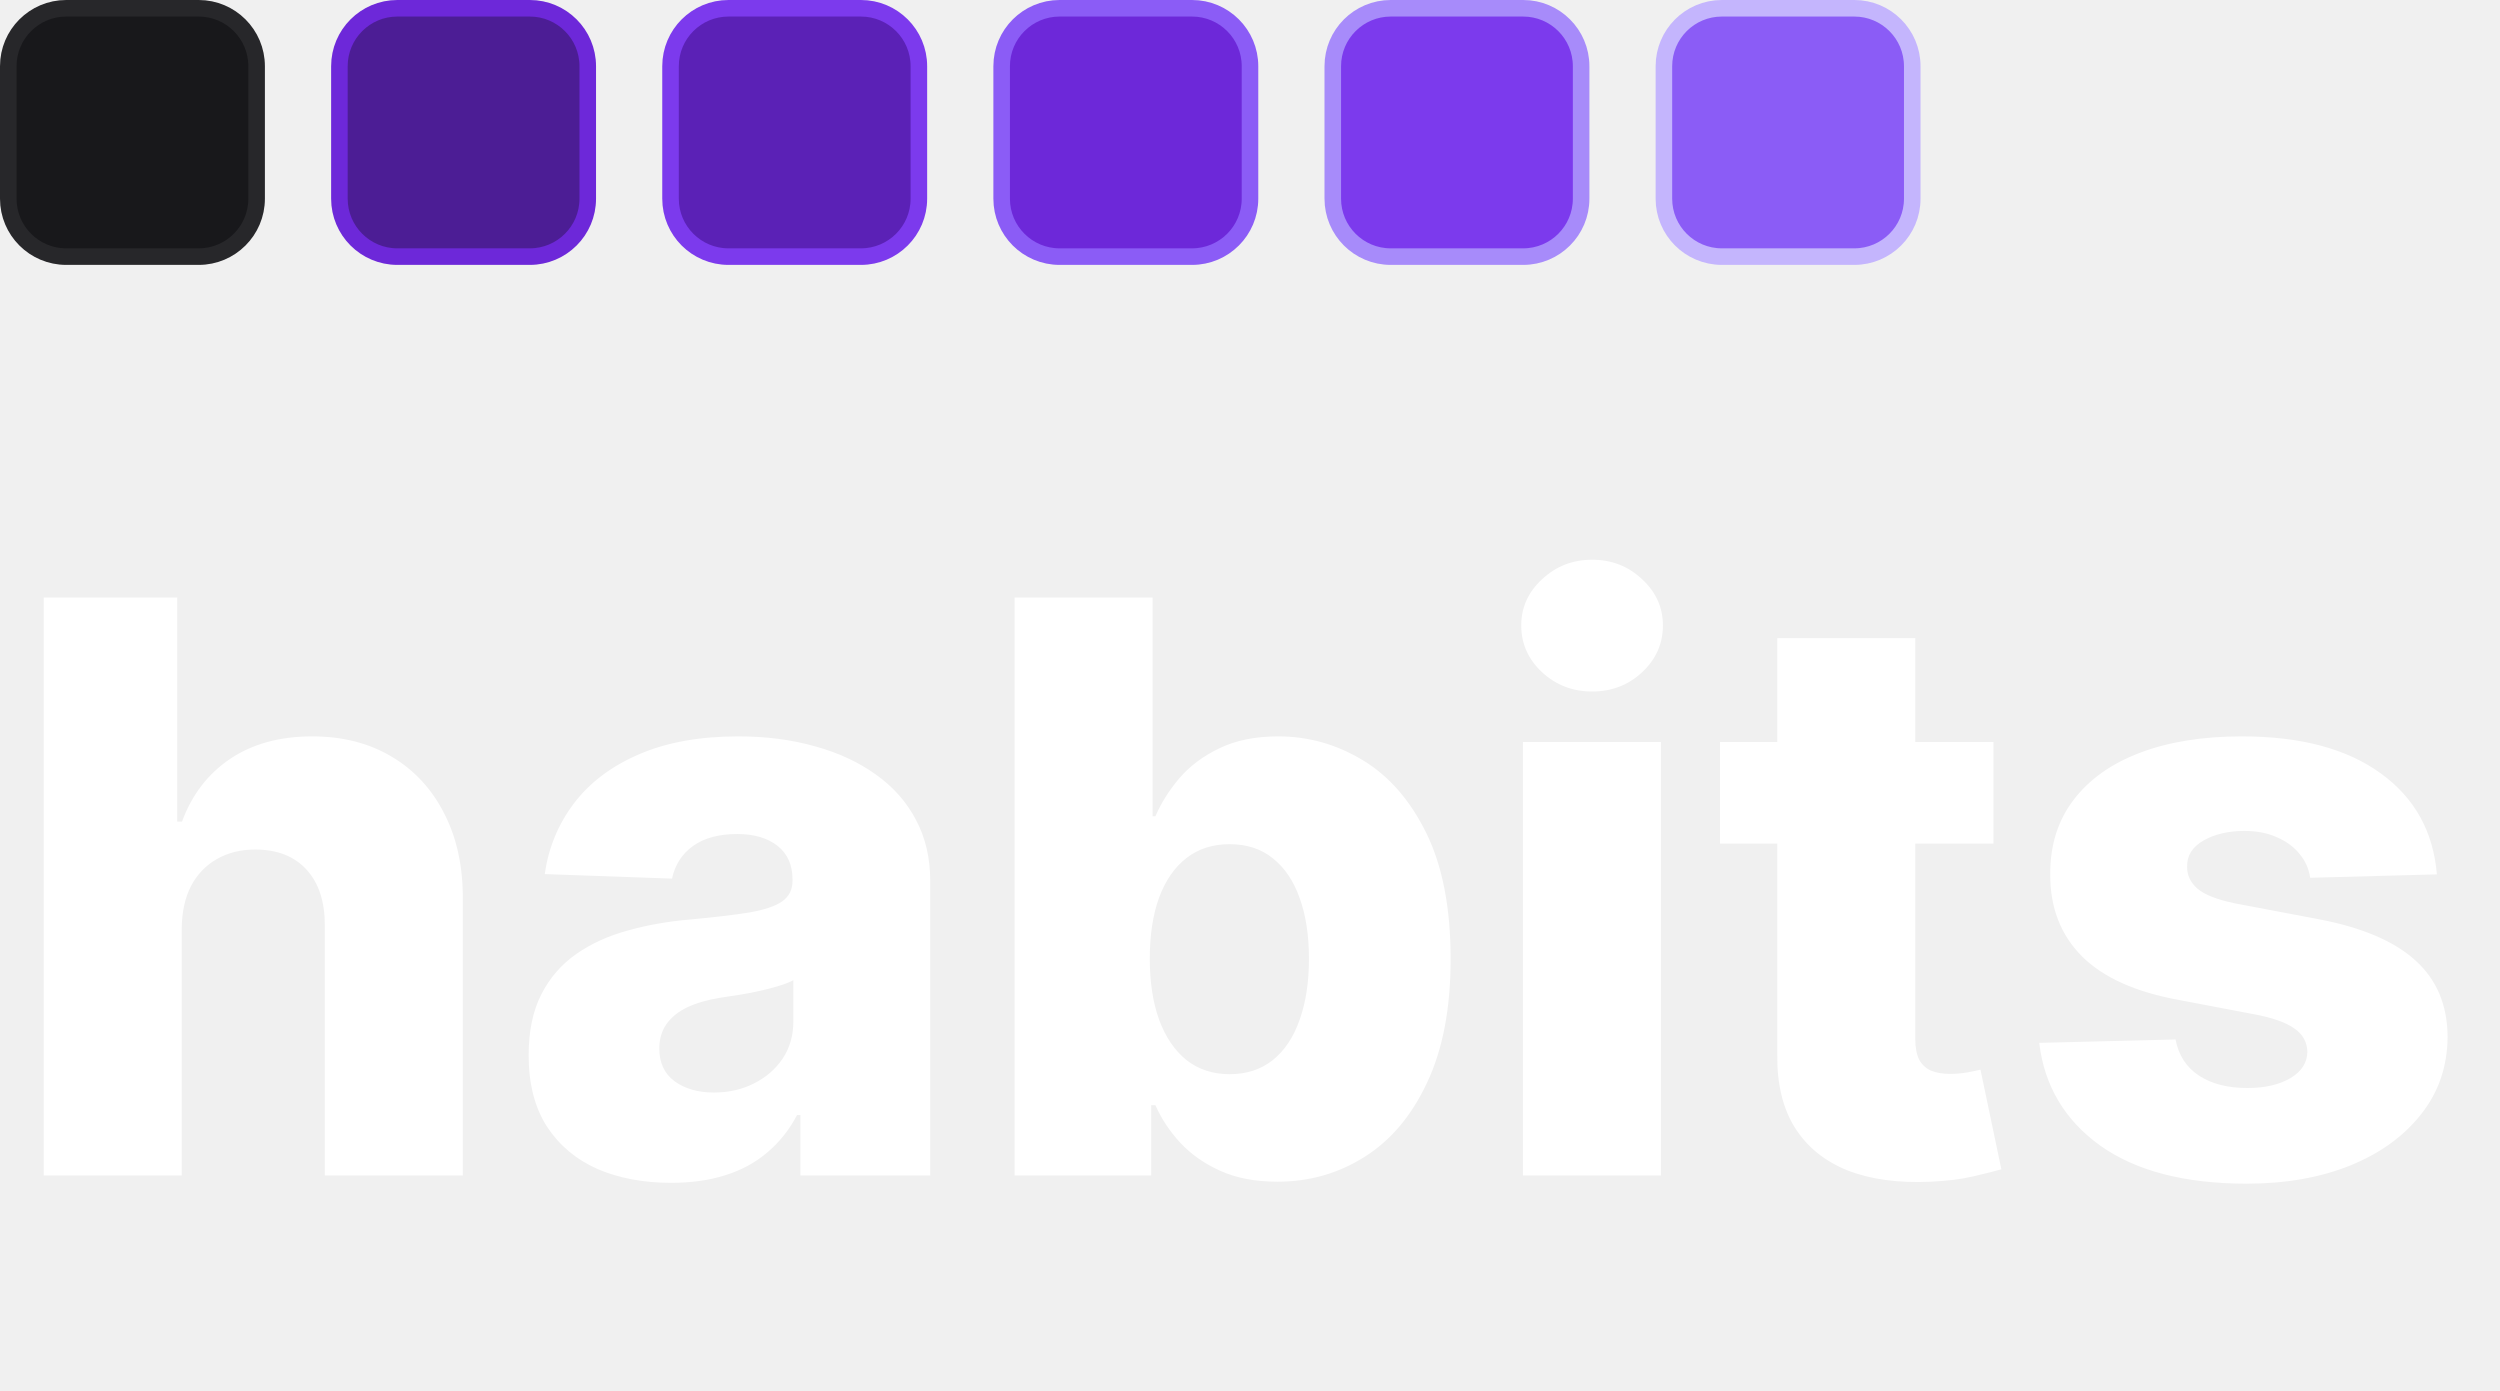
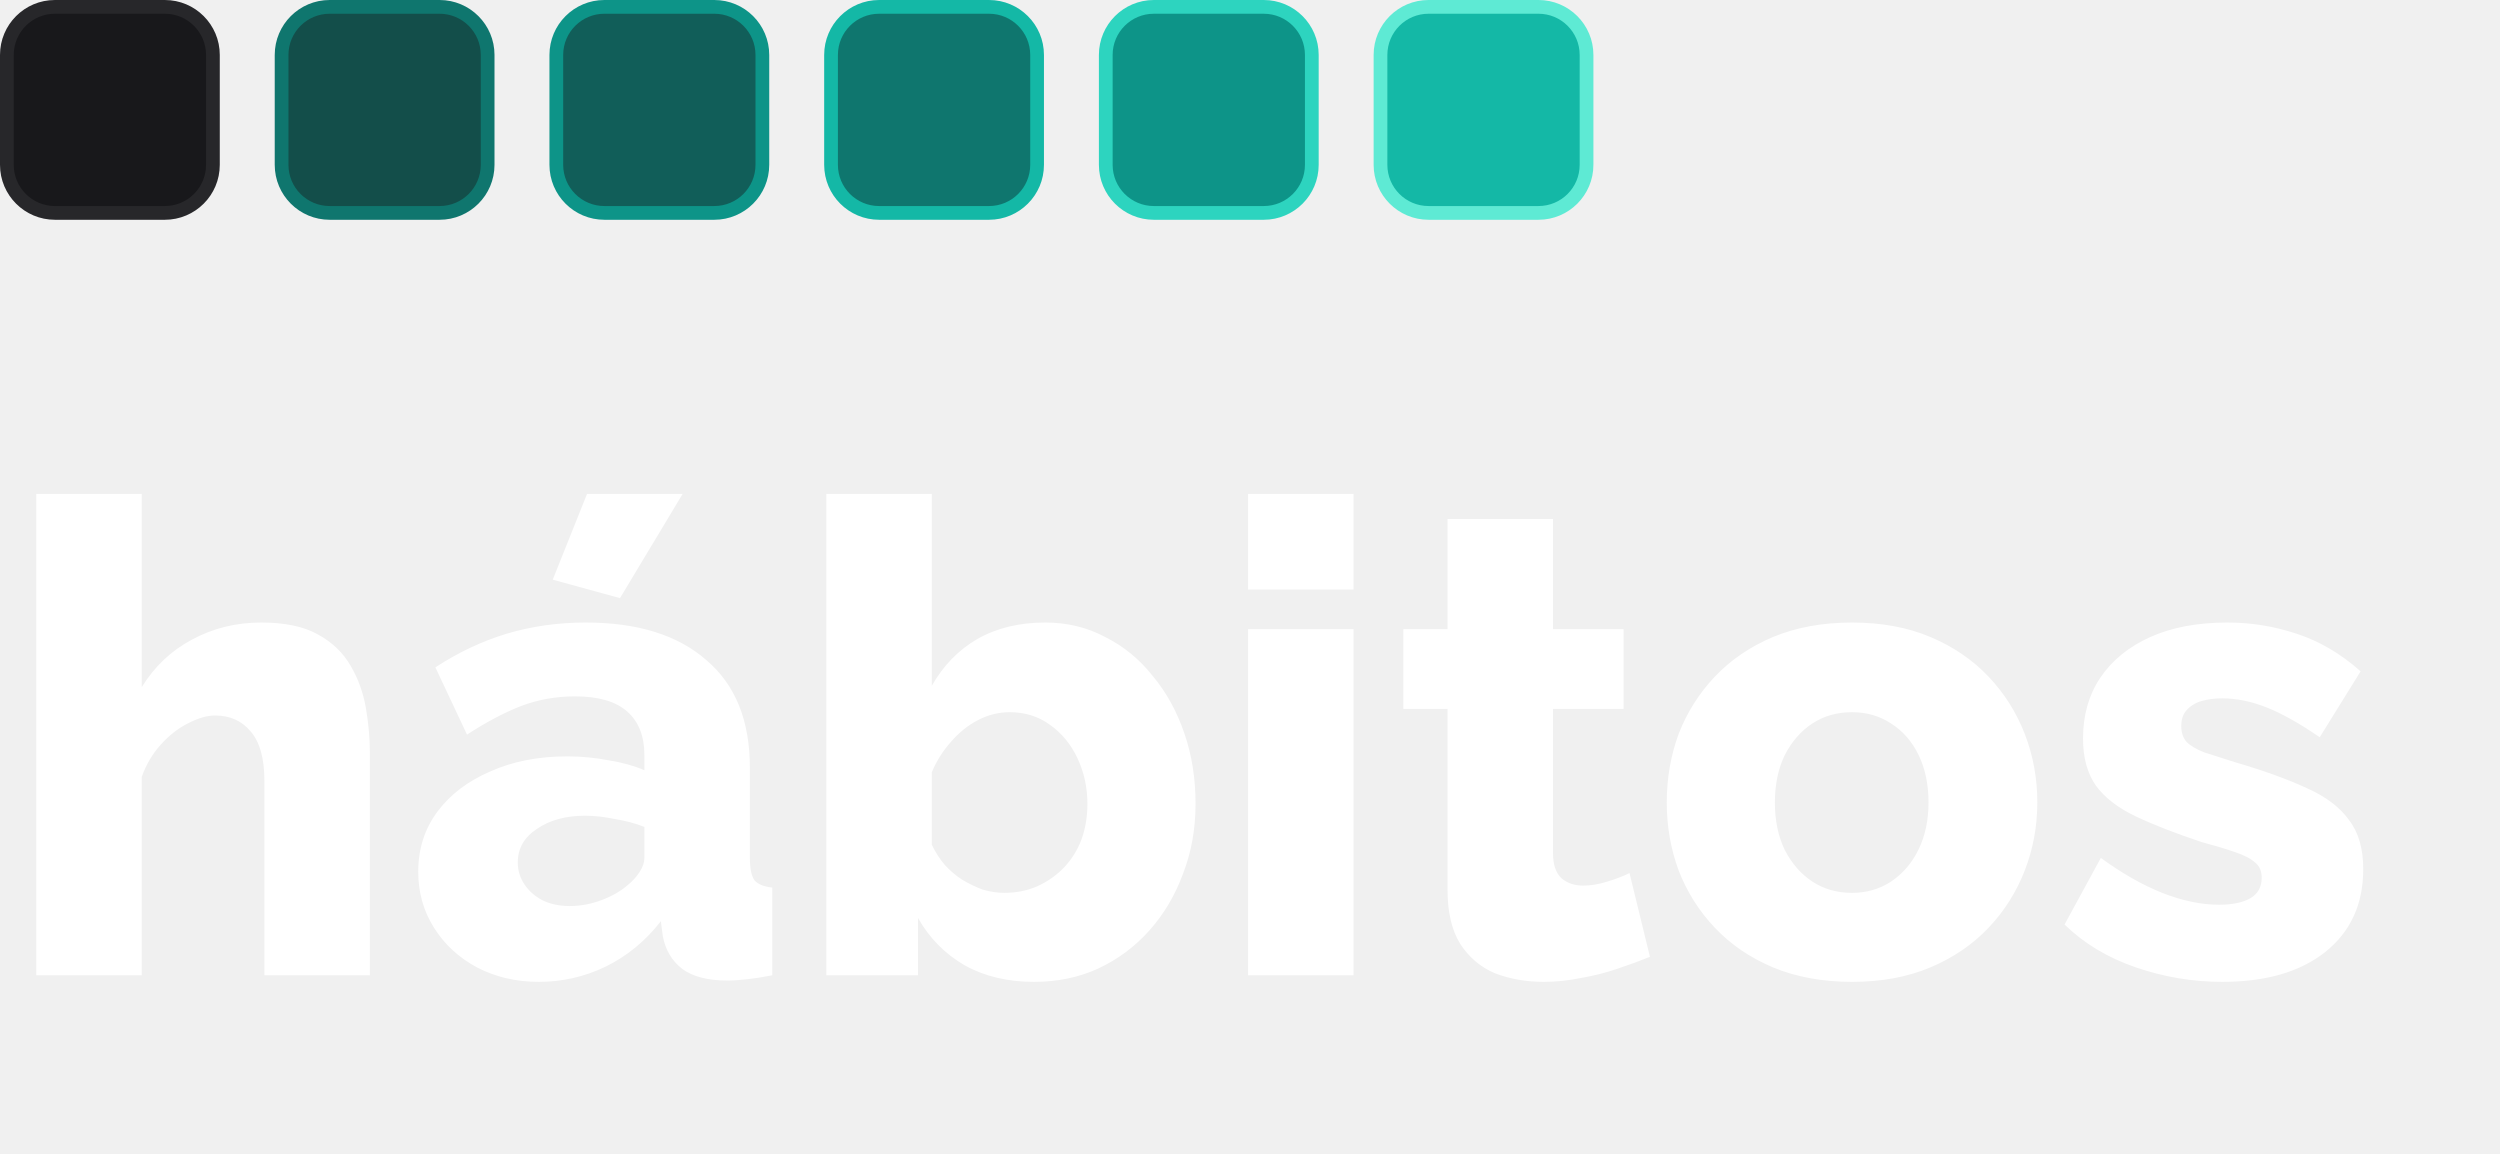
- <svg xmlns="http://www.w3.org/2000/svg" width="151" height="84" viewBox="0 0 151 84" fill="none">
-   <path d="M10.977 56.068V71H2.642V36.091H10.704V49.625H10.994C11.585 48.011 12.551 46.75 13.892 45.841C15.244 44.932 16.898 44.477 18.852 44.477C20.693 44.477 22.296 44.886 23.659 45.705C25.023 46.511 26.079 47.653 26.829 49.131C27.591 50.608 27.966 52.335 27.954 54.312V71H19.619V55.949C19.631 54.494 19.267 53.358 18.528 52.54C17.79 51.722 16.75 51.312 15.409 51.312C14.534 51.312 13.761 51.506 13.091 51.892C12.432 52.267 11.915 52.807 11.54 53.511C11.176 54.216 10.989 55.068 10.977 56.068ZM40.538 71.443C38.868 71.443 37.385 71.165 36.09 70.608C34.805 70.04 33.788 69.188 33.038 68.051C32.3 66.903 31.93 65.466 31.93 63.739C31.93 62.284 32.186 61.057 32.697 60.057C33.209 59.057 33.913 58.244 34.811 57.619C35.709 56.994 36.743 56.523 37.913 56.205C39.084 55.875 40.334 55.653 41.663 55.54C43.152 55.403 44.351 55.261 45.26 55.114C46.169 54.955 46.828 54.733 47.237 54.449C47.658 54.153 47.868 53.739 47.868 53.205V53.119C47.868 52.244 47.567 51.568 46.965 51.091C46.362 50.614 45.55 50.375 44.527 50.375C43.425 50.375 42.538 50.614 41.868 51.091C41.197 51.568 40.771 52.227 40.59 53.068L32.902 52.795C33.129 51.205 33.715 49.784 34.658 48.534C35.612 47.273 36.919 46.284 38.578 45.568C40.249 44.841 42.254 44.477 44.595 44.477C46.266 44.477 47.805 44.676 49.215 45.074C50.624 45.46 51.851 46.028 52.896 46.778C53.942 47.517 54.749 48.426 55.317 49.506C55.896 50.585 56.186 51.818 56.186 53.205V71H48.345V67.352H48.141C47.675 68.239 47.078 68.989 46.351 69.602C45.635 70.216 44.788 70.676 43.811 70.983C42.845 71.29 41.754 71.443 40.538 71.443ZM43.112 65.989C44.01 65.989 44.817 65.807 45.533 65.443C46.26 65.079 46.84 64.579 47.271 63.943C47.703 63.295 47.919 62.545 47.919 61.693V59.205C47.68 59.33 47.391 59.443 47.05 59.545C46.72 59.648 46.356 59.744 45.959 59.835C45.561 59.926 45.152 60.006 44.731 60.074C44.311 60.142 43.908 60.205 43.521 60.261C42.737 60.386 42.067 60.58 41.51 60.841C40.965 61.102 40.544 61.443 40.249 61.864C39.965 62.273 39.822 62.761 39.822 63.33C39.822 64.193 40.129 64.852 40.743 65.307C41.368 65.761 42.158 65.989 43.112 65.989ZM61.283 71V36.091H69.618V49.301H69.788C70.129 48.506 70.612 47.739 71.237 47C71.874 46.261 72.68 45.659 73.658 45.193C74.646 44.716 75.828 44.477 77.203 44.477C79.021 44.477 80.72 44.955 82.3 45.909C83.891 46.864 85.175 48.335 86.152 50.324C87.129 52.312 87.618 54.847 87.618 57.926C87.618 60.892 87.146 63.375 86.203 65.375C85.271 67.375 84.01 68.875 82.419 69.875C80.84 70.875 79.084 71.375 77.152 71.375C75.834 71.375 74.692 71.159 73.726 70.727C72.76 70.296 71.947 69.727 71.288 69.023C70.641 68.318 70.141 67.562 69.788 66.756H69.533V71H61.283ZM69.447 57.909C69.447 59.318 69.635 60.545 70.01 61.591C70.396 62.636 70.947 63.449 71.663 64.028C72.391 64.597 73.26 64.881 74.271 64.881C75.294 64.881 76.163 64.597 76.879 64.028C77.595 63.449 78.135 62.636 78.499 61.591C78.874 60.545 79.061 59.318 79.061 57.909C79.061 56.5 78.874 55.278 78.499 54.244C78.135 53.21 77.595 52.409 76.879 51.841C76.175 51.273 75.305 50.989 74.271 50.989C73.249 50.989 72.379 51.267 71.663 51.824C70.947 52.381 70.396 53.176 70.01 54.21C69.635 55.244 69.447 56.477 69.447 57.909ZM91.986 71V44.818H100.321V71H91.986ZM96.162 41.767C94.992 41.767 93.986 41.381 93.145 40.608C92.304 39.824 91.883 38.881 91.883 37.778C91.883 36.688 92.304 35.756 93.145 34.983C93.986 34.199 94.992 33.807 96.162 33.807C97.344 33.807 98.349 34.199 99.179 34.983C100.02 35.756 100.44 36.688 100.44 37.778C100.44 38.881 100.02 39.824 99.179 40.608C98.349 41.381 97.344 41.767 96.162 41.767ZM120.405 44.818V50.955H103.888V44.818H120.405ZM107.348 38.545H115.683V62.767C115.683 63.278 115.763 63.693 115.922 64.011C116.092 64.318 116.337 64.54 116.655 64.676C116.973 64.801 117.354 64.864 117.797 64.864C118.115 64.864 118.45 64.835 118.803 64.778C119.166 64.71 119.439 64.653 119.621 64.608L120.882 70.625C120.484 70.739 119.922 70.881 119.195 71.051C118.479 71.222 117.621 71.329 116.621 71.375C114.666 71.466 112.99 71.239 111.592 70.693C110.206 70.136 109.143 69.273 108.405 68.102C107.678 66.932 107.325 65.46 107.348 63.688V38.545ZM147.188 52.812L139.534 53.017C139.455 52.472 139.239 51.989 138.886 51.568C138.534 51.136 138.074 50.801 137.506 50.562C136.949 50.312 136.301 50.188 135.562 50.188C134.597 50.188 133.773 50.381 133.091 50.767C132.42 51.153 132.091 51.676 132.102 52.335C132.091 52.847 132.295 53.29 132.716 53.665C133.148 54.04 133.915 54.341 135.017 54.568L140.062 55.523C142.676 56.023 144.619 56.852 145.892 58.011C147.176 59.17 147.824 60.705 147.835 62.614C147.824 64.409 147.29 65.972 146.233 67.301C145.188 68.631 143.756 69.665 141.938 70.403C140.119 71.131 138.04 71.494 135.699 71.494C131.96 71.494 129.011 70.727 126.852 69.193C124.705 67.648 123.477 65.579 123.17 62.989L131.403 62.784C131.585 63.739 132.057 64.466 132.818 64.966C133.58 65.466 134.551 65.716 135.733 65.716C136.801 65.716 137.67 65.517 138.341 65.119C139.011 64.722 139.352 64.193 139.364 63.534C139.352 62.943 139.091 62.472 138.58 62.119C138.068 61.756 137.267 61.472 136.176 61.267L131.608 60.398C128.983 59.92 127.028 59.04 125.744 57.756C124.46 56.46 123.824 54.812 123.835 52.812C123.824 51.062 124.29 49.568 125.233 48.33C126.176 47.08 127.517 46.125 129.256 45.466C130.994 44.807 133.045 44.477 135.409 44.477C138.955 44.477 141.75 45.222 143.795 46.71C145.841 48.188 146.972 50.222 147.188 52.812Z" fill="white" />
+ <svg xmlns="http://www.w3.org/2000/svg" width="182" height="84" viewBox="0 0 182 84" fill="none">
+   <path d="M26.928 71H19.248V56.84C19.248 55.208 18.912 54.008 18.24 53.24C17.6 52.472 16.736 52.088 15.648 52.088C15.072 52.088 14.416 52.28 13.68 52.664C12.976 53.016 12.32 53.528 11.712 54.2C11.104 54.872 10.64 55.656 10.32 56.552V71H2.64V35.96H10.32V50.024C11.248 48.52 12.464 47.368 13.968 46.568C15.504 45.736 17.184 45.32 19.008 45.32C20.736 45.32 22.112 45.608 23.136 46.184C24.192 46.76 24.992 47.528 25.536 48.488C26.08 49.416 26.448 50.44 26.64 51.56C26.832 52.68 26.928 53.784 26.928 54.872V71ZM30.447 63.464C30.447 61.8 30.911 60.344 31.839 59.096C32.767 57.848 34.047 56.872 35.679 56.168C37.311 55.432 39.183 55.064 41.295 55.064C42.319 55.064 43.327 55.16 44.319 55.352C45.311 55.512 46.175 55.752 46.911 56.072V54.968C46.911 53.592 46.495 52.536 45.663 51.8C44.831 51.064 43.567 50.696 41.871 50.696C40.463 50.696 39.135 50.936 37.887 51.416C36.671 51.896 35.375 52.584 33.999 53.48L31.695 48.584C33.359 47.496 35.087 46.68 36.879 46.136C38.703 45.592 40.623 45.32 42.639 45.32C46.415 45.32 49.343 46.232 51.423 48.056C53.535 49.848 54.591 52.456 54.591 55.88V62.456C54.591 63.224 54.703 63.768 54.927 64.088C55.183 64.376 55.615 64.552 56.223 64.616V71C55.583 71.128 54.975 71.224 54.399 71.288C53.855 71.352 53.375 71.384 52.959 71.384C51.519 71.384 50.415 71.096 49.647 70.52C48.911 69.944 48.447 69.16 48.255 68.168L48.111 67.064C46.991 68.504 45.647 69.608 44.079 70.376C42.543 71.112 40.927 71.48 39.231 71.48C37.567 71.48 36.063 71.128 34.719 70.424C33.407 69.72 32.367 68.76 31.599 67.544C30.831 66.328 30.447 64.968 30.447 63.464ZM45.711 64.424C46.063 64.136 46.351 63.816 46.575 63.464C46.799 63.112 46.911 62.776 46.911 62.456V60.2C46.271 59.944 45.551 59.752 44.751 59.624C43.983 59.464 43.263 59.384 42.591 59.384C41.183 59.384 40.015 59.704 39.087 60.344C38.159 60.952 37.695 61.768 37.695 62.792C37.695 63.368 37.855 63.896 38.175 64.376C38.495 64.856 38.927 65.24 39.471 65.528C40.047 65.816 40.719 65.96 41.487 65.96C42.255 65.96 43.023 65.816 43.791 65.528C44.559 65.24 45.199 64.872 45.711 64.424ZM45.135 43.544L40.239 42.2L42.735 35.96H49.695L45.135 43.544ZM75.276 71.48C73.356 71.48 71.676 71.08 70.236 70.28C68.796 69.448 67.66 68.296 66.828 66.824V71H60.156V35.96H67.836V49.928C68.668 48.456 69.772 47.32 71.148 46.52C72.556 45.72 74.204 45.32 76.092 45.32C77.692 45.32 79.148 45.672 80.46 46.376C81.804 47.048 82.956 47.992 83.916 49.208C84.908 50.392 85.676 51.784 86.22 53.384C86.764 54.952 87.036 56.664 87.036 58.52C87.036 60.344 86.732 62.04 86.124 63.608C85.548 65.176 84.732 66.552 83.676 67.736C82.62 68.92 81.372 69.848 79.932 70.52C78.524 71.16 76.972 71.48 75.276 71.48ZM73.116 65C73.98 65 74.78 64.84 75.516 64.52C76.284 64.168 76.94 63.704 77.484 63.128C78.028 62.552 78.444 61.88 78.732 61.112C79.02 60.312 79.164 59.448 79.164 58.52C79.164 57.336 78.924 56.232 78.444 55.208C77.964 54.184 77.292 53.368 76.428 52.76C75.596 52.152 74.62 51.848 73.5 51.848C72.7 51.848 71.932 52.04 71.196 52.424C70.46 52.808 69.804 53.336 69.228 54.008C68.652 54.648 68.188 55.384 67.836 56.216V61.496C68.092 62.04 68.412 62.536 68.796 62.984C69.18 63.4 69.596 63.752 70.044 64.04C70.524 64.328 71.02 64.568 71.532 64.76C72.076 64.92 72.604 65 73.116 65ZM90.859 71V45.8H98.539V71H90.859ZM90.859 42.92V35.96H98.539V42.92H90.859ZM120.116 69.656C119.412 69.944 118.628 70.232 117.764 70.52C116.932 70.808 116.052 71.032 115.124 71.192C114.196 71.384 113.284 71.48 112.388 71.48C111.108 71.48 109.924 71.272 108.836 70.856C107.78 70.408 106.932 69.688 106.292 68.696C105.684 67.704 105.38 66.392 105.38 64.76V51.608H102.164V45.8H105.38V37.784H113.06V45.8H118.196V51.608H113.06V62.12C113.06 62.952 113.268 63.56 113.684 63.944C114.1 64.296 114.628 64.472 115.268 64.472C115.812 64.472 116.388 64.376 116.996 64.184C117.636 63.992 118.18 63.784 118.628 63.56L120.116 69.656ZM134.828 71.48C132.684 71.48 130.764 71.128 129.068 70.424C127.404 69.72 125.996 68.76 124.844 67.544C123.692 66.328 122.812 64.936 122.204 63.368C121.628 61.8 121.34 60.152 121.34 58.424C121.34 56.664 121.628 55 122.204 53.432C122.812 51.864 123.692 50.472 124.844 49.256C125.996 48.04 127.404 47.08 129.068 46.376C130.764 45.672 132.684 45.32 134.828 45.32C136.972 45.32 138.876 45.672 140.54 46.376C142.204 47.08 143.612 48.04 144.764 49.256C145.916 50.472 146.796 51.864 147.404 53.432C148.012 55 148.316 56.664 148.316 58.424C148.316 60.152 148.012 61.8 147.404 63.368C146.796 64.936 145.916 66.328 144.764 67.544C143.612 68.76 142.204 69.72 140.54 70.424C138.876 71.128 136.972 71.48 134.828 71.48ZM129.212 58.424C129.212 59.736 129.452 60.888 129.932 61.88C130.444 62.872 131.116 63.64 131.948 64.184C132.78 64.728 133.74 65 134.828 65C135.884 65 136.828 64.728 137.66 64.184C138.524 63.608 139.196 62.824 139.676 61.832C140.156 60.84 140.396 59.704 140.396 58.424C140.396 57.112 140.156 55.96 139.676 54.968C139.196 53.976 138.524 53.208 137.66 52.664C136.828 52.12 135.884 51.848 134.828 51.848C133.74 51.848 132.78 52.12 131.948 52.664C131.116 53.208 130.444 53.976 129.932 54.968C129.452 55.96 129.212 57.112 129.212 58.424ZM161.772 71.48C159.628 71.48 157.532 71.128 155.484 70.424C153.436 69.72 151.708 68.68 150.3 67.304L152.94 62.456C154.476 63.576 155.964 64.424 157.404 65C158.876 65.576 160.252 65.864 161.532 65.864C162.524 65.864 163.292 65.704 163.836 65.384C164.38 65.064 164.652 64.568 164.652 63.896C164.652 63.416 164.492 63.048 164.172 62.792C163.852 62.504 163.356 62.248 162.684 62.024C162.044 61.8 161.244 61.56 160.284 61.304C158.364 60.664 156.764 60.04 155.484 59.432C154.204 58.824 153.244 58.088 152.604 57.224C151.964 56.328 151.644 55.176 151.644 53.768C151.644 52.072 152.06 50.6 152.892 49.352C153.756 48.072 154.972 47.08 156.54 46.376C158.108 45.672 159.98 45.32 162.156 45.32C163.884 45.32 165.564 45.592 167.196 46.136C168.86 46.68 170.412 47.592 171.852 48.872L168.876 53.672C167.436 52.68 166.156 51.96 165.036 51.512C163.916 51.064 162.828 50.84 161.772 50.84C161.228 50.84 160.732 50.904 160.284 51.032C159.836 51.16 159.468 51.384 159.18 51.704C158.924 51.992 158.796 52.376 158.796 52.856C158.796 53.336 158.924 53.72 159.18 54.008C159.468 54.296 159.9 54.552 160.476 54.776C161.084 54.968 161.836 55.208 162.732 55.496C164.812 56.104 166.54 56.728 167.916 57.368C169.292 57.976 170.316 58.744 170.988 59.672C171.692 60.568 172.044 61.768 172.044 63.272C172.044 65.832 171.116 67.848 169.26 69.32C167.436 70.76 164.94 71.48 161.772 71.48Z" fill="white" />
  <rect x="0.5" y="0.5" width="15" height="15" rx="3.5" fill="#18181B" stroke="#27272A" />
-   <rect x="20.5" y="0.5" width="15" height="15" rx="3.5" fill="#4C1D95" stroke="#6D28D9" />
-   <rect x="40.5" y="0.5" width="15" height="15" rx="3.5" fill="#5B21B6" stroke="#7C3AED" />
-   <rect x="60.5" y="0.5" width="15" height="15" rx="3.5" fill="#6D28D9" stroke="#8B5CF6" />
-   <rect x="80.5" y="0.5" width="15" height="15" rx="3.5" fill="#7C3AED" stroke="#A78BFA" />
-   <rect x="100.5" y="0.5" width="15" height="15" rx="3.5" fill="#8B5CF6" stroke="#C4B5FD" />
+   <rect x="20.5" y="0.5" width="15" height="15" rx="3.5" fill="#134E4A" stroke="#0F766E" />
+   <rect x="40.5" y="0.5" width="15" height="15" rx="3.5" fill="#115E59" stroke="#0D9488" />
+   <rect x="60.5" y="0.5" width="15" height="15" rx="3.5" fill="#0F766E" stroke="#14B8A6" />
+   <rect x="80.5" y="0.5" width="15" height="15" rx="3.5" fill="#0D9488" stroke="#2DD4BF" />
+   <rect x="100.5" y="0.5" width="15" height="15" rx="3.5" fill="#14B8A6" stroke="#5EEAD4" />
</svg>
